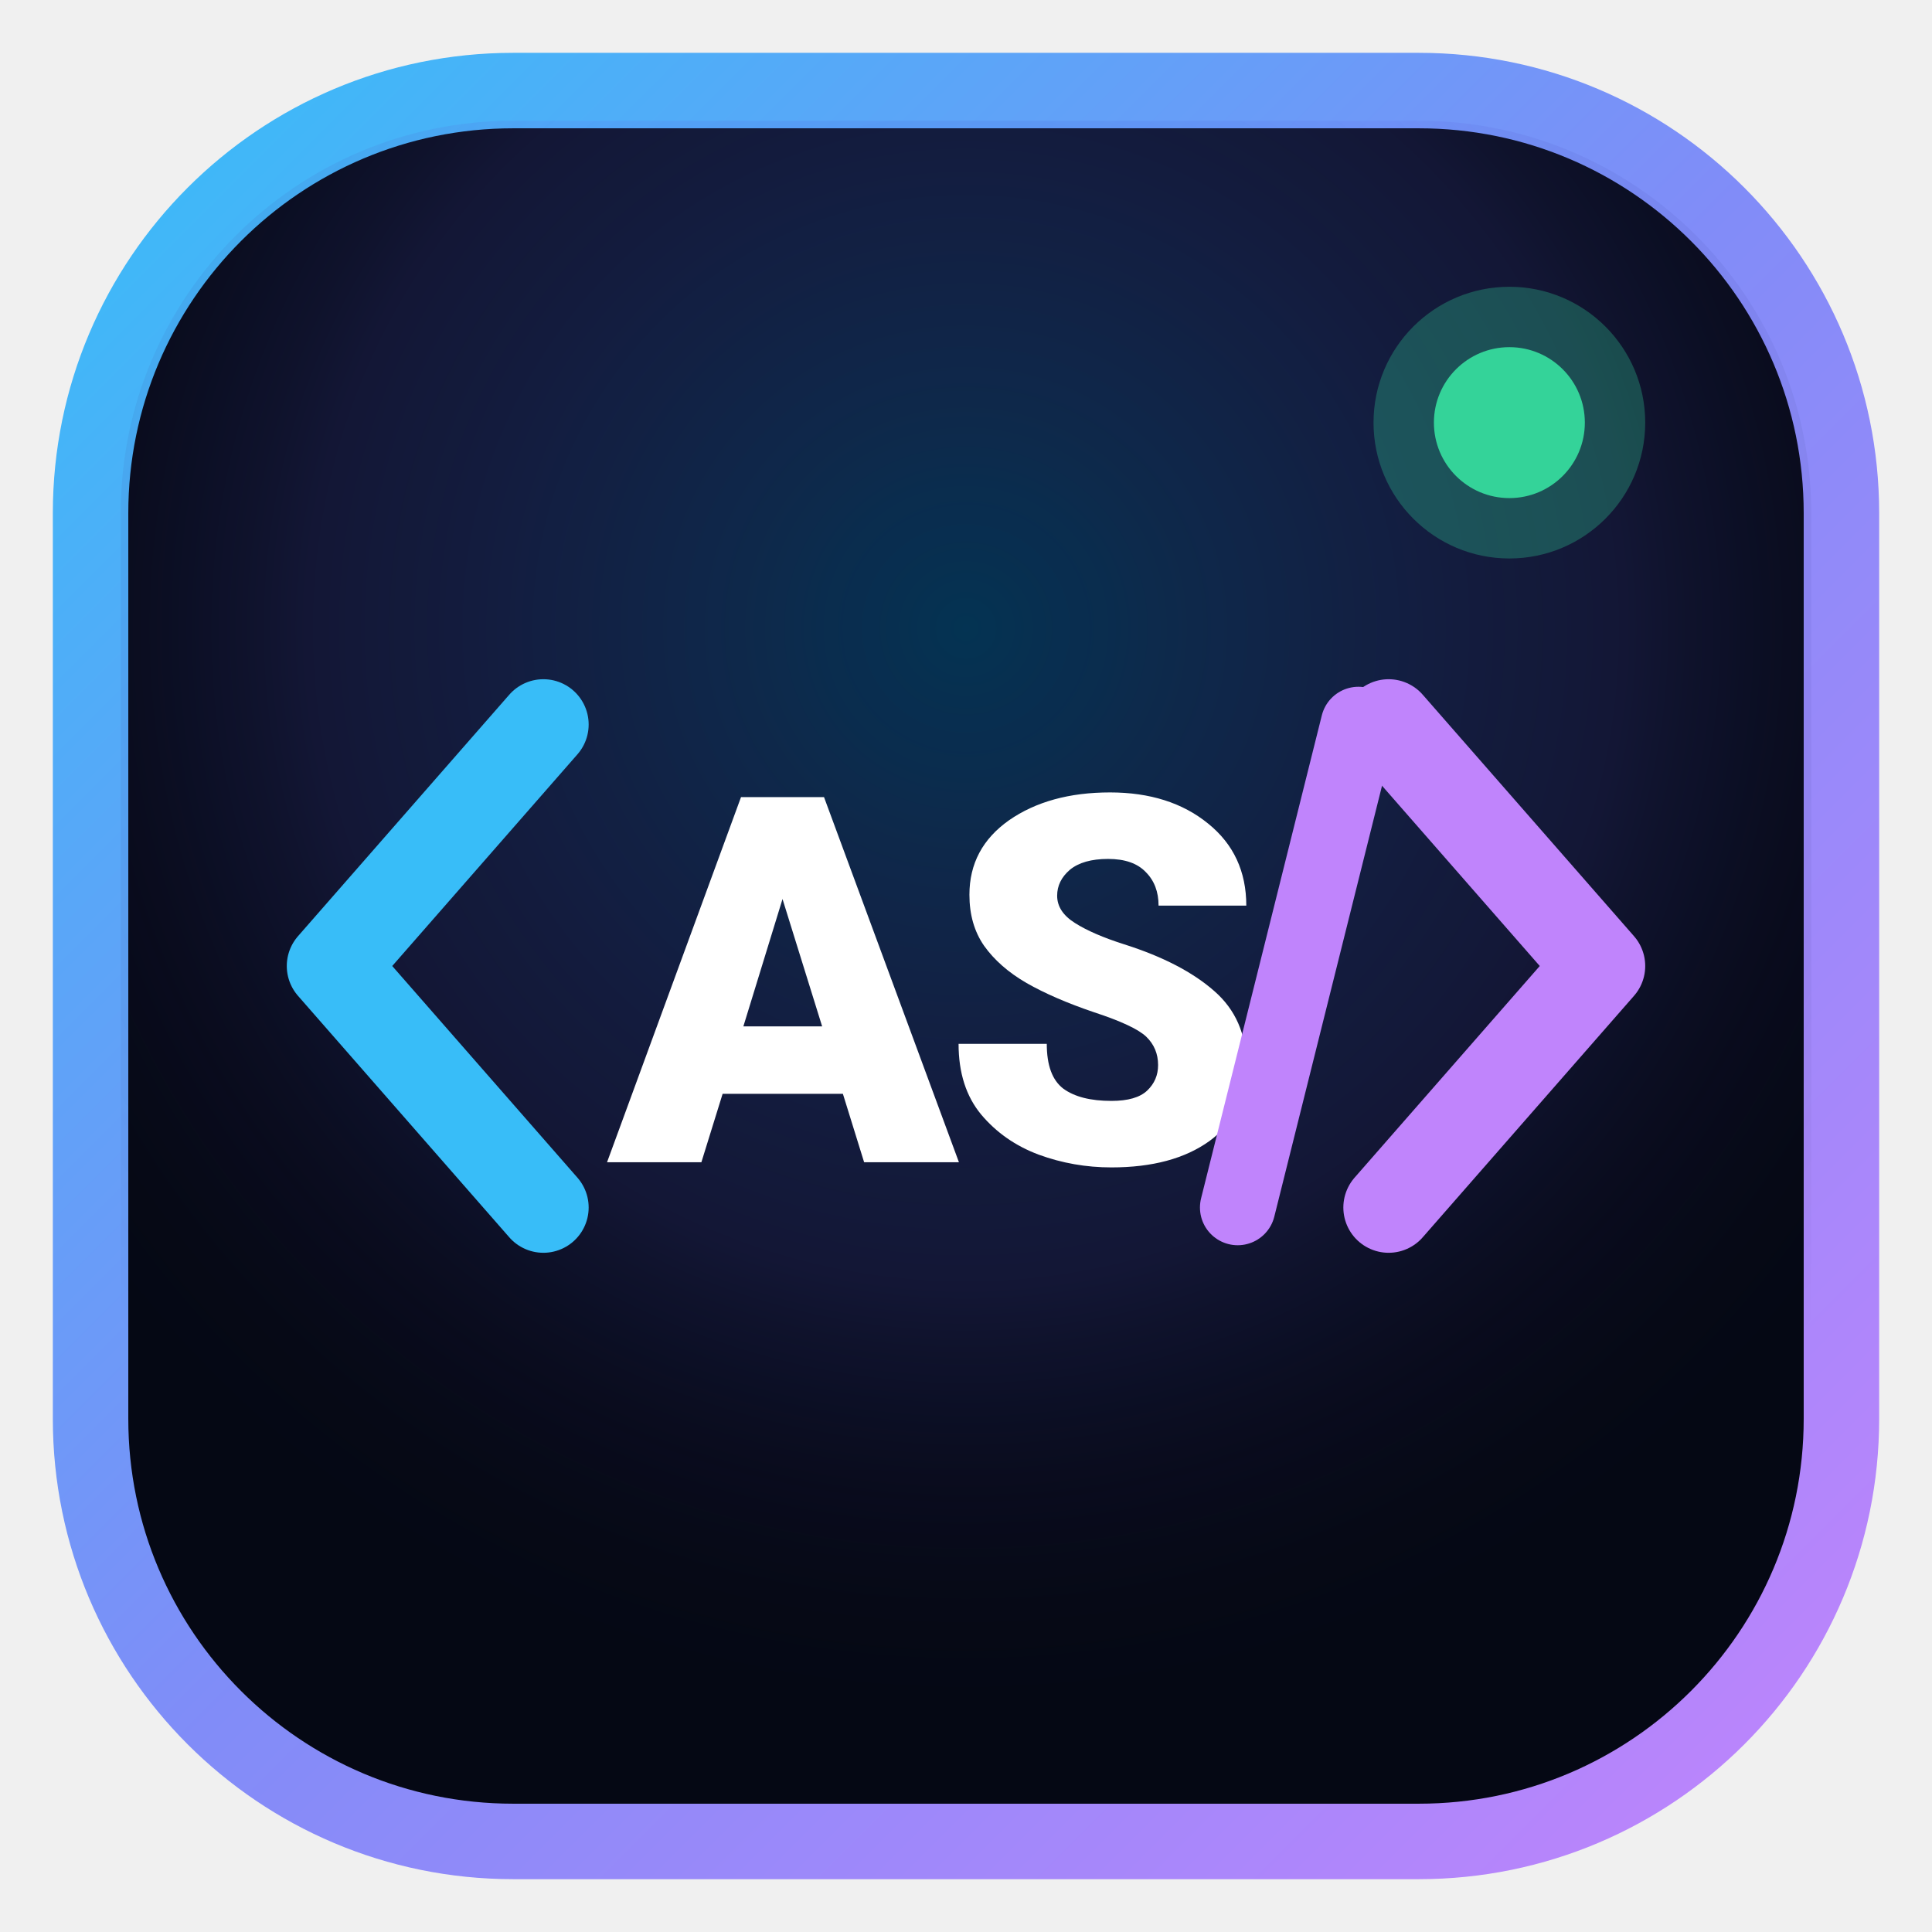
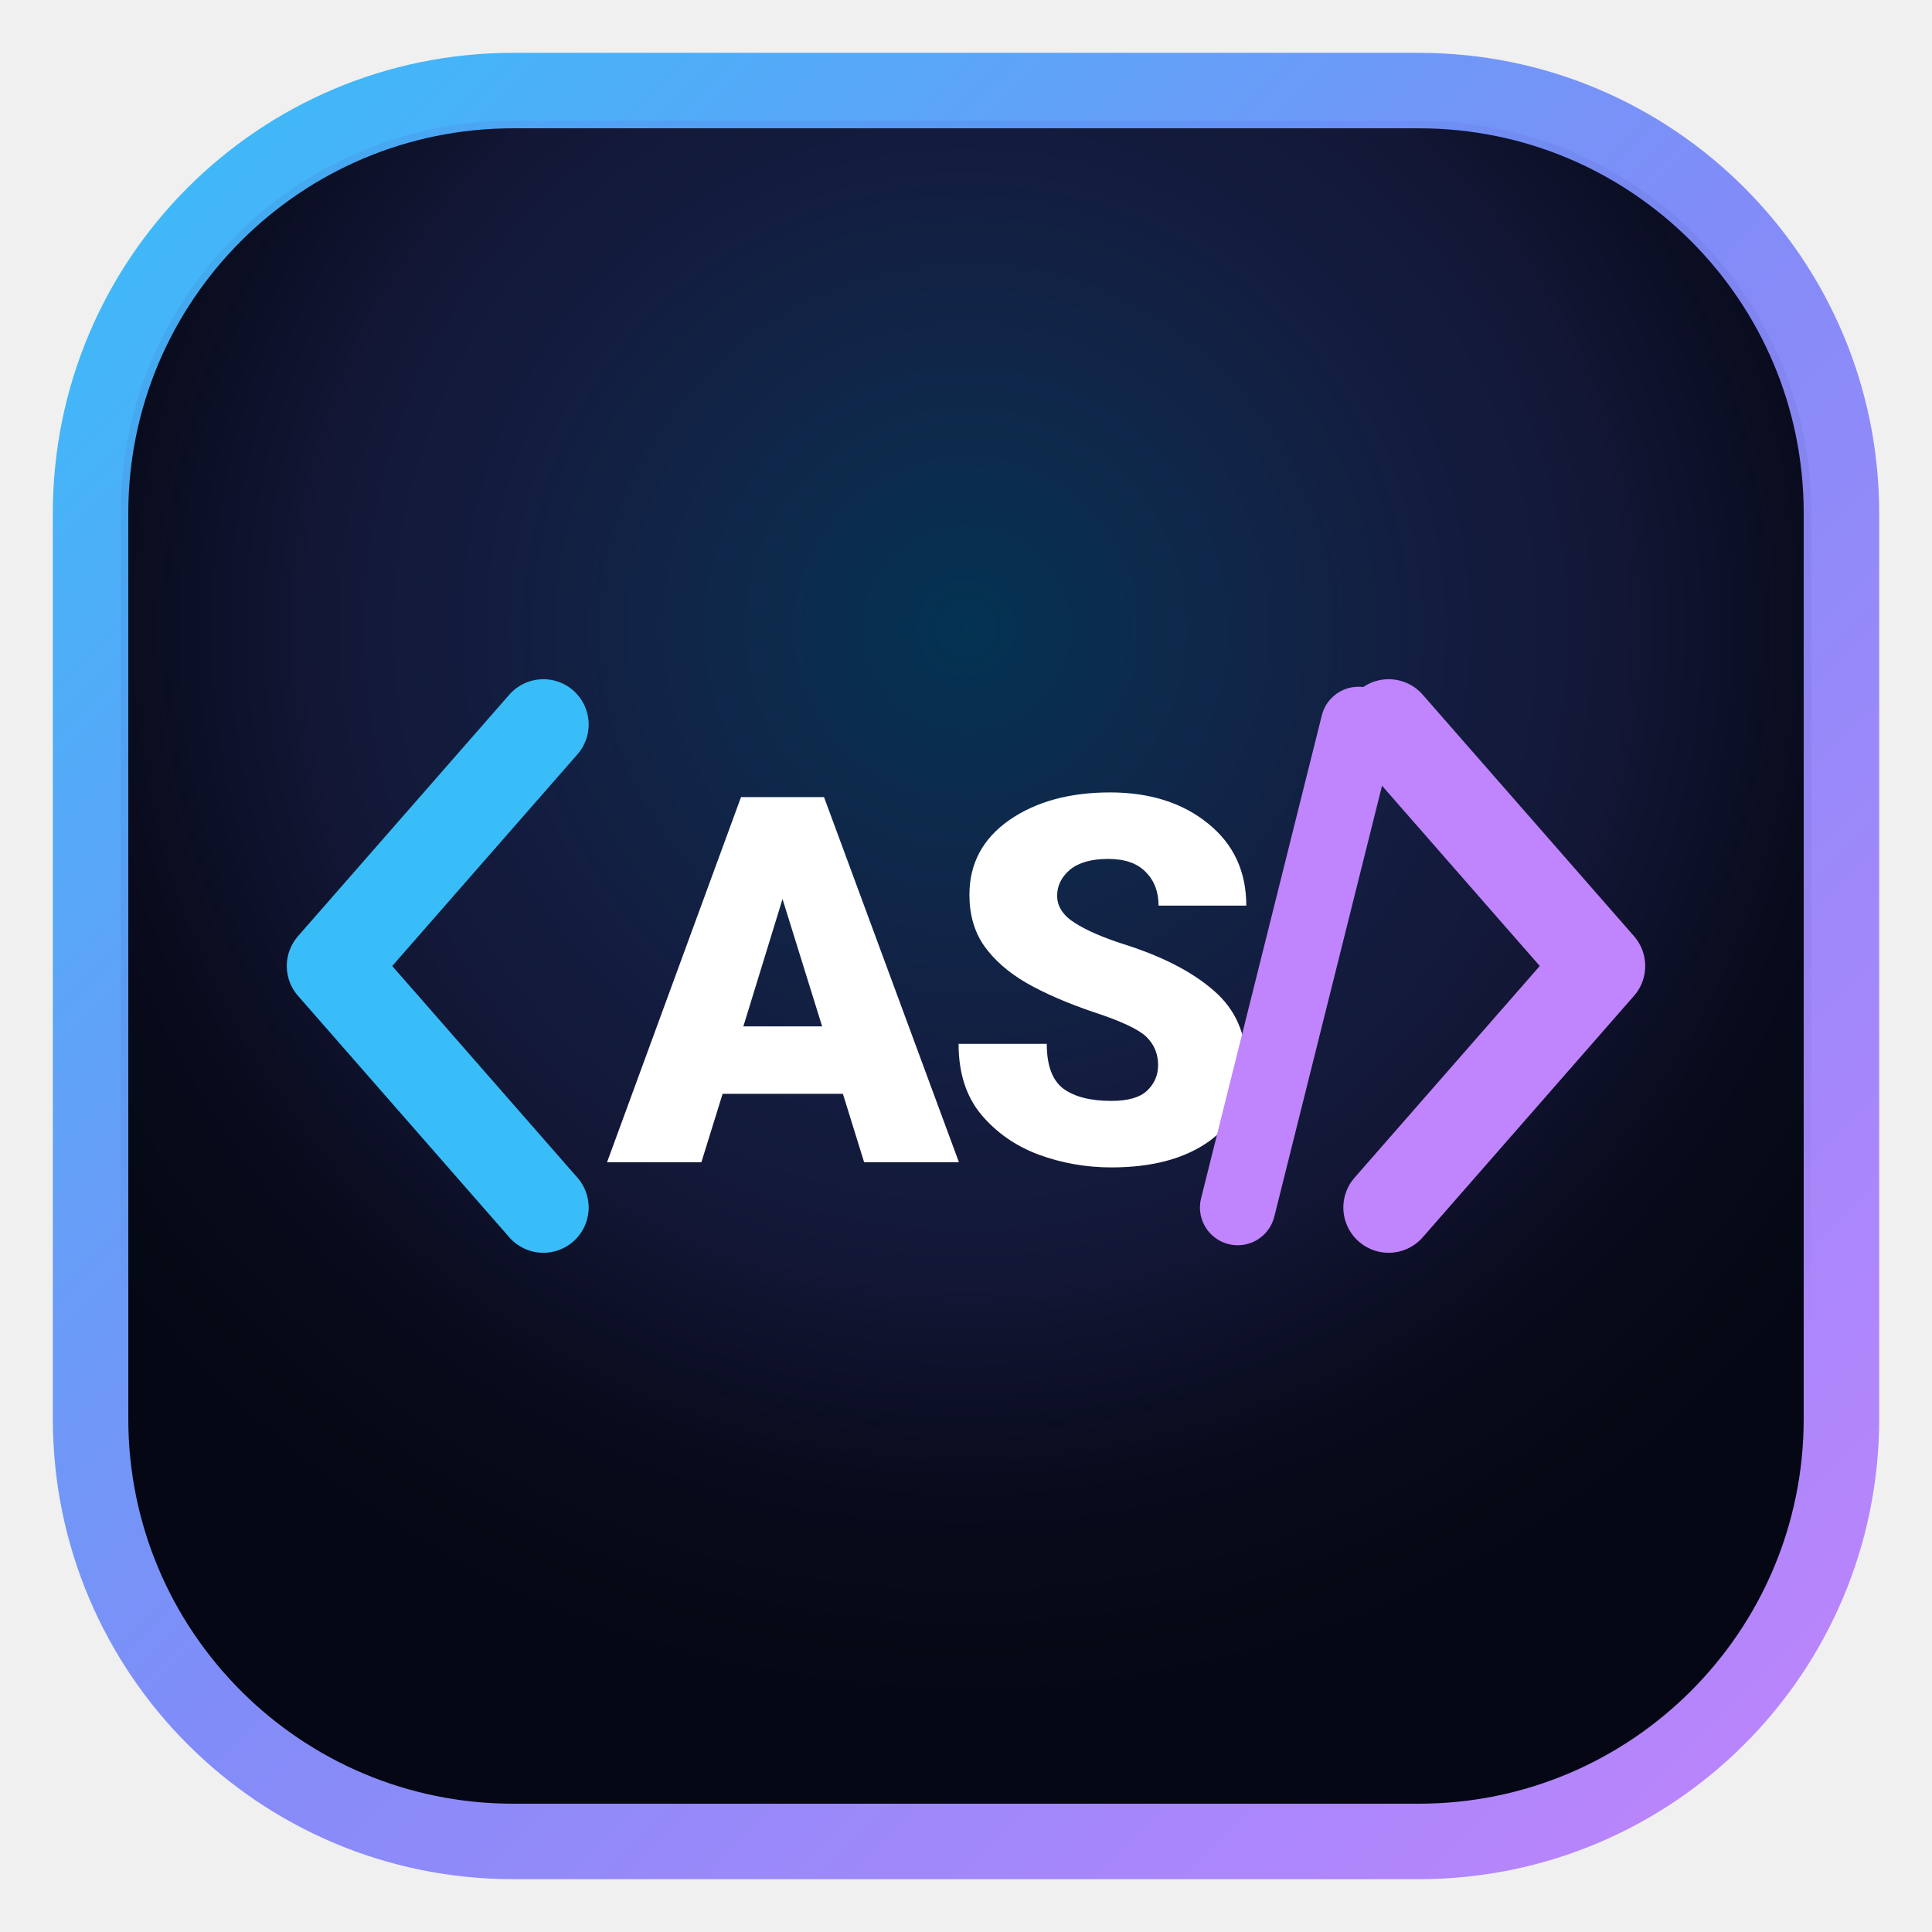
<svg xmlns="http://www.w3.org/2000/svg" viewBox="0 0 64 64" width="64" height="64">
  <defs>
    <linearGradient id="brandBorder" x1="0%" y1="0%" x2="100%" y2="100%">
      <stop offset="0%" stop-color="#38bdf8" />
      <stop offset="50%" stop-color="#818cf8" />
      <stop offset="100%" stop-color="#c084fc" />
    </linearGradient>
    <radialGradient id="ambientGlow" cx="50%" cy="30%" r="65%">
      <stop offset="0%" stop-color="#0284c7" stop-opacity="0.35" />
      <stop offset="60%" stop-color="#6366f1" stop-opacity="0.15" />
      <stop offset="100%" stop-color="#030712" stop-opacity="0" />
    </radialGradient>
  </defs>
  <rect x="3" y="3" width="58" height="58" rx="14" fill="#050814" stroke="url(#brandBorder)" stroke-width="2.5" />
  <rect x="4" y="4" width="56" height="56" rx="13" fill="url(#ambientGlow)" />
-   <circle cx="50" cy="14" r="2.5" fill="#34d399" />
-   <circle cx="50" cy="14" r="4.5" fill="#34d399" opacity="0.3" />
  <path d="M 18 24 L 11 32 L 18 40" stroke="#38bdf8" stroke-width="3" stroke-linecap="round" stroke-linejoin="round" fill="none" />
  <text x="31" y="38.5" text-anchor="middle" font-family="system-ui, -apple-system, BlinkMacSystemFont, 'SF Pro Display', 'Segoe UI', Roboto, sans-serif" font-weight="900" font-size="17" letter-spacing="-0.5px" fill="#ffffff">AS</text>
  <line x1="45" y1="24" x2="41" y2="40" stroke="#c084fc" stroke-width="2.5" stroke-linecap="round" />
  <path d="M 46 24 L 53 32 L 46 40" stroke="#c084fc" stroke-width="3" stroke-linecap="round" stroke-linejoin="round" fill="none" />
</svg>
